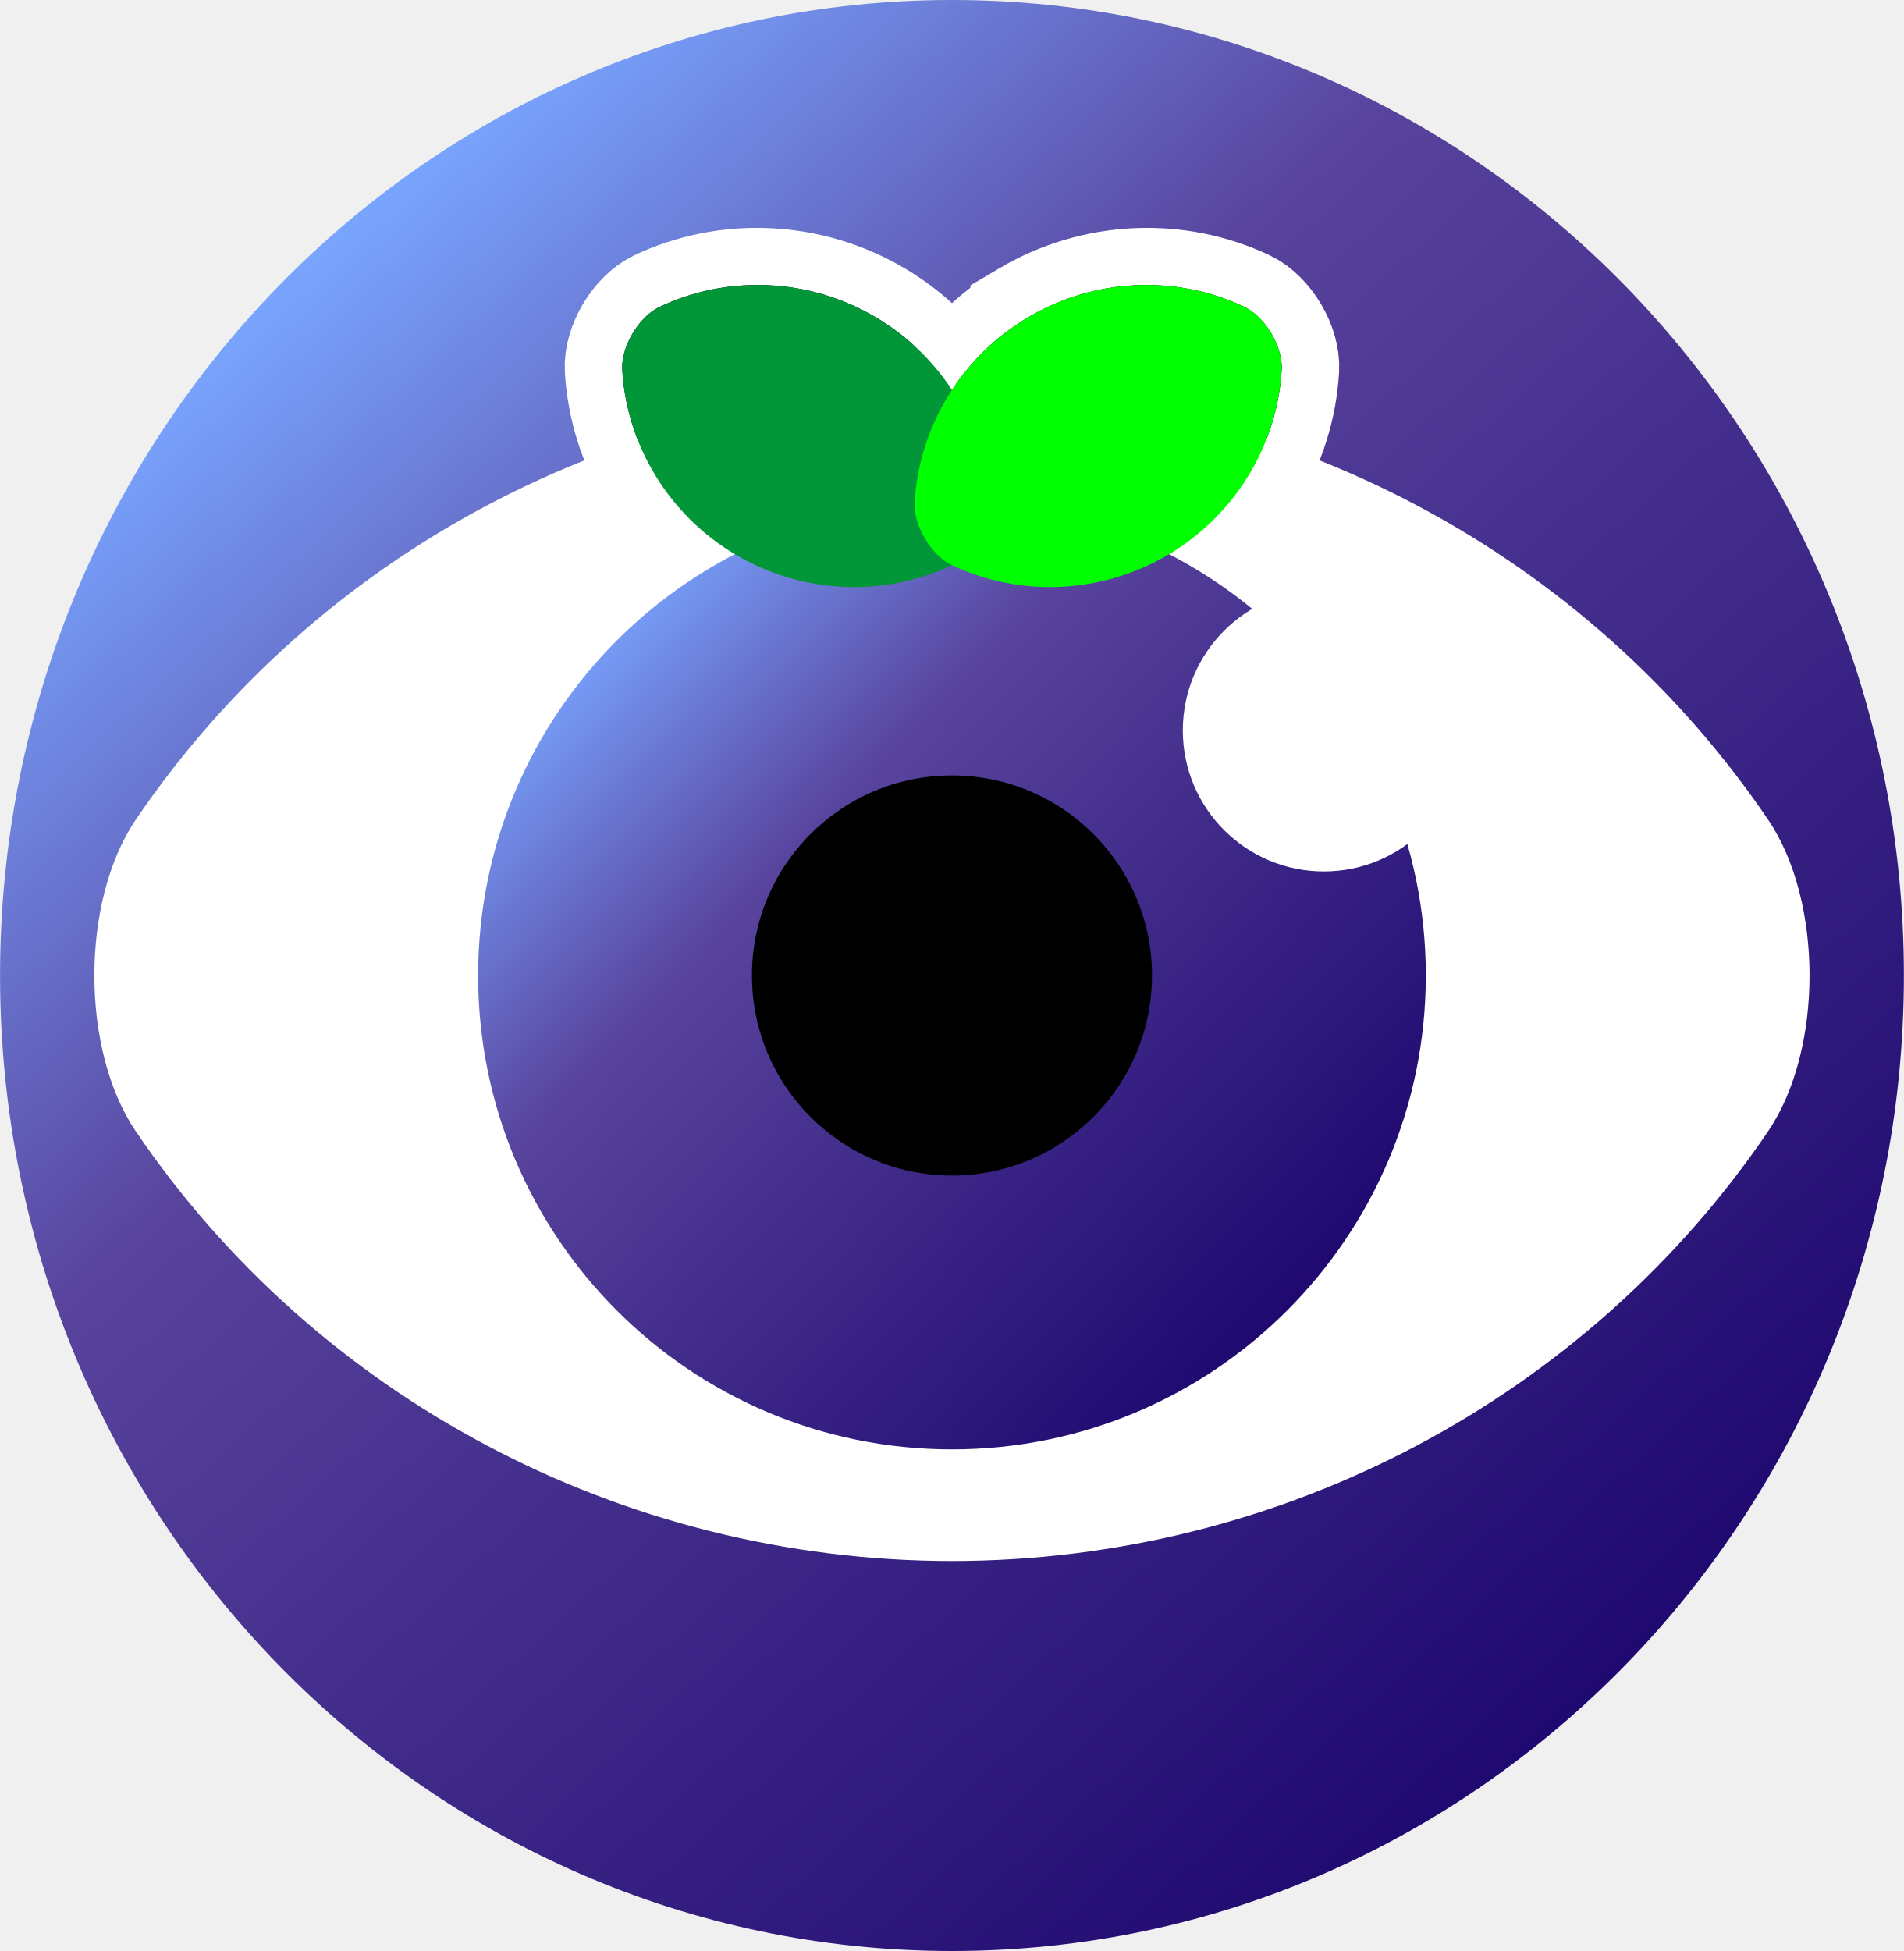
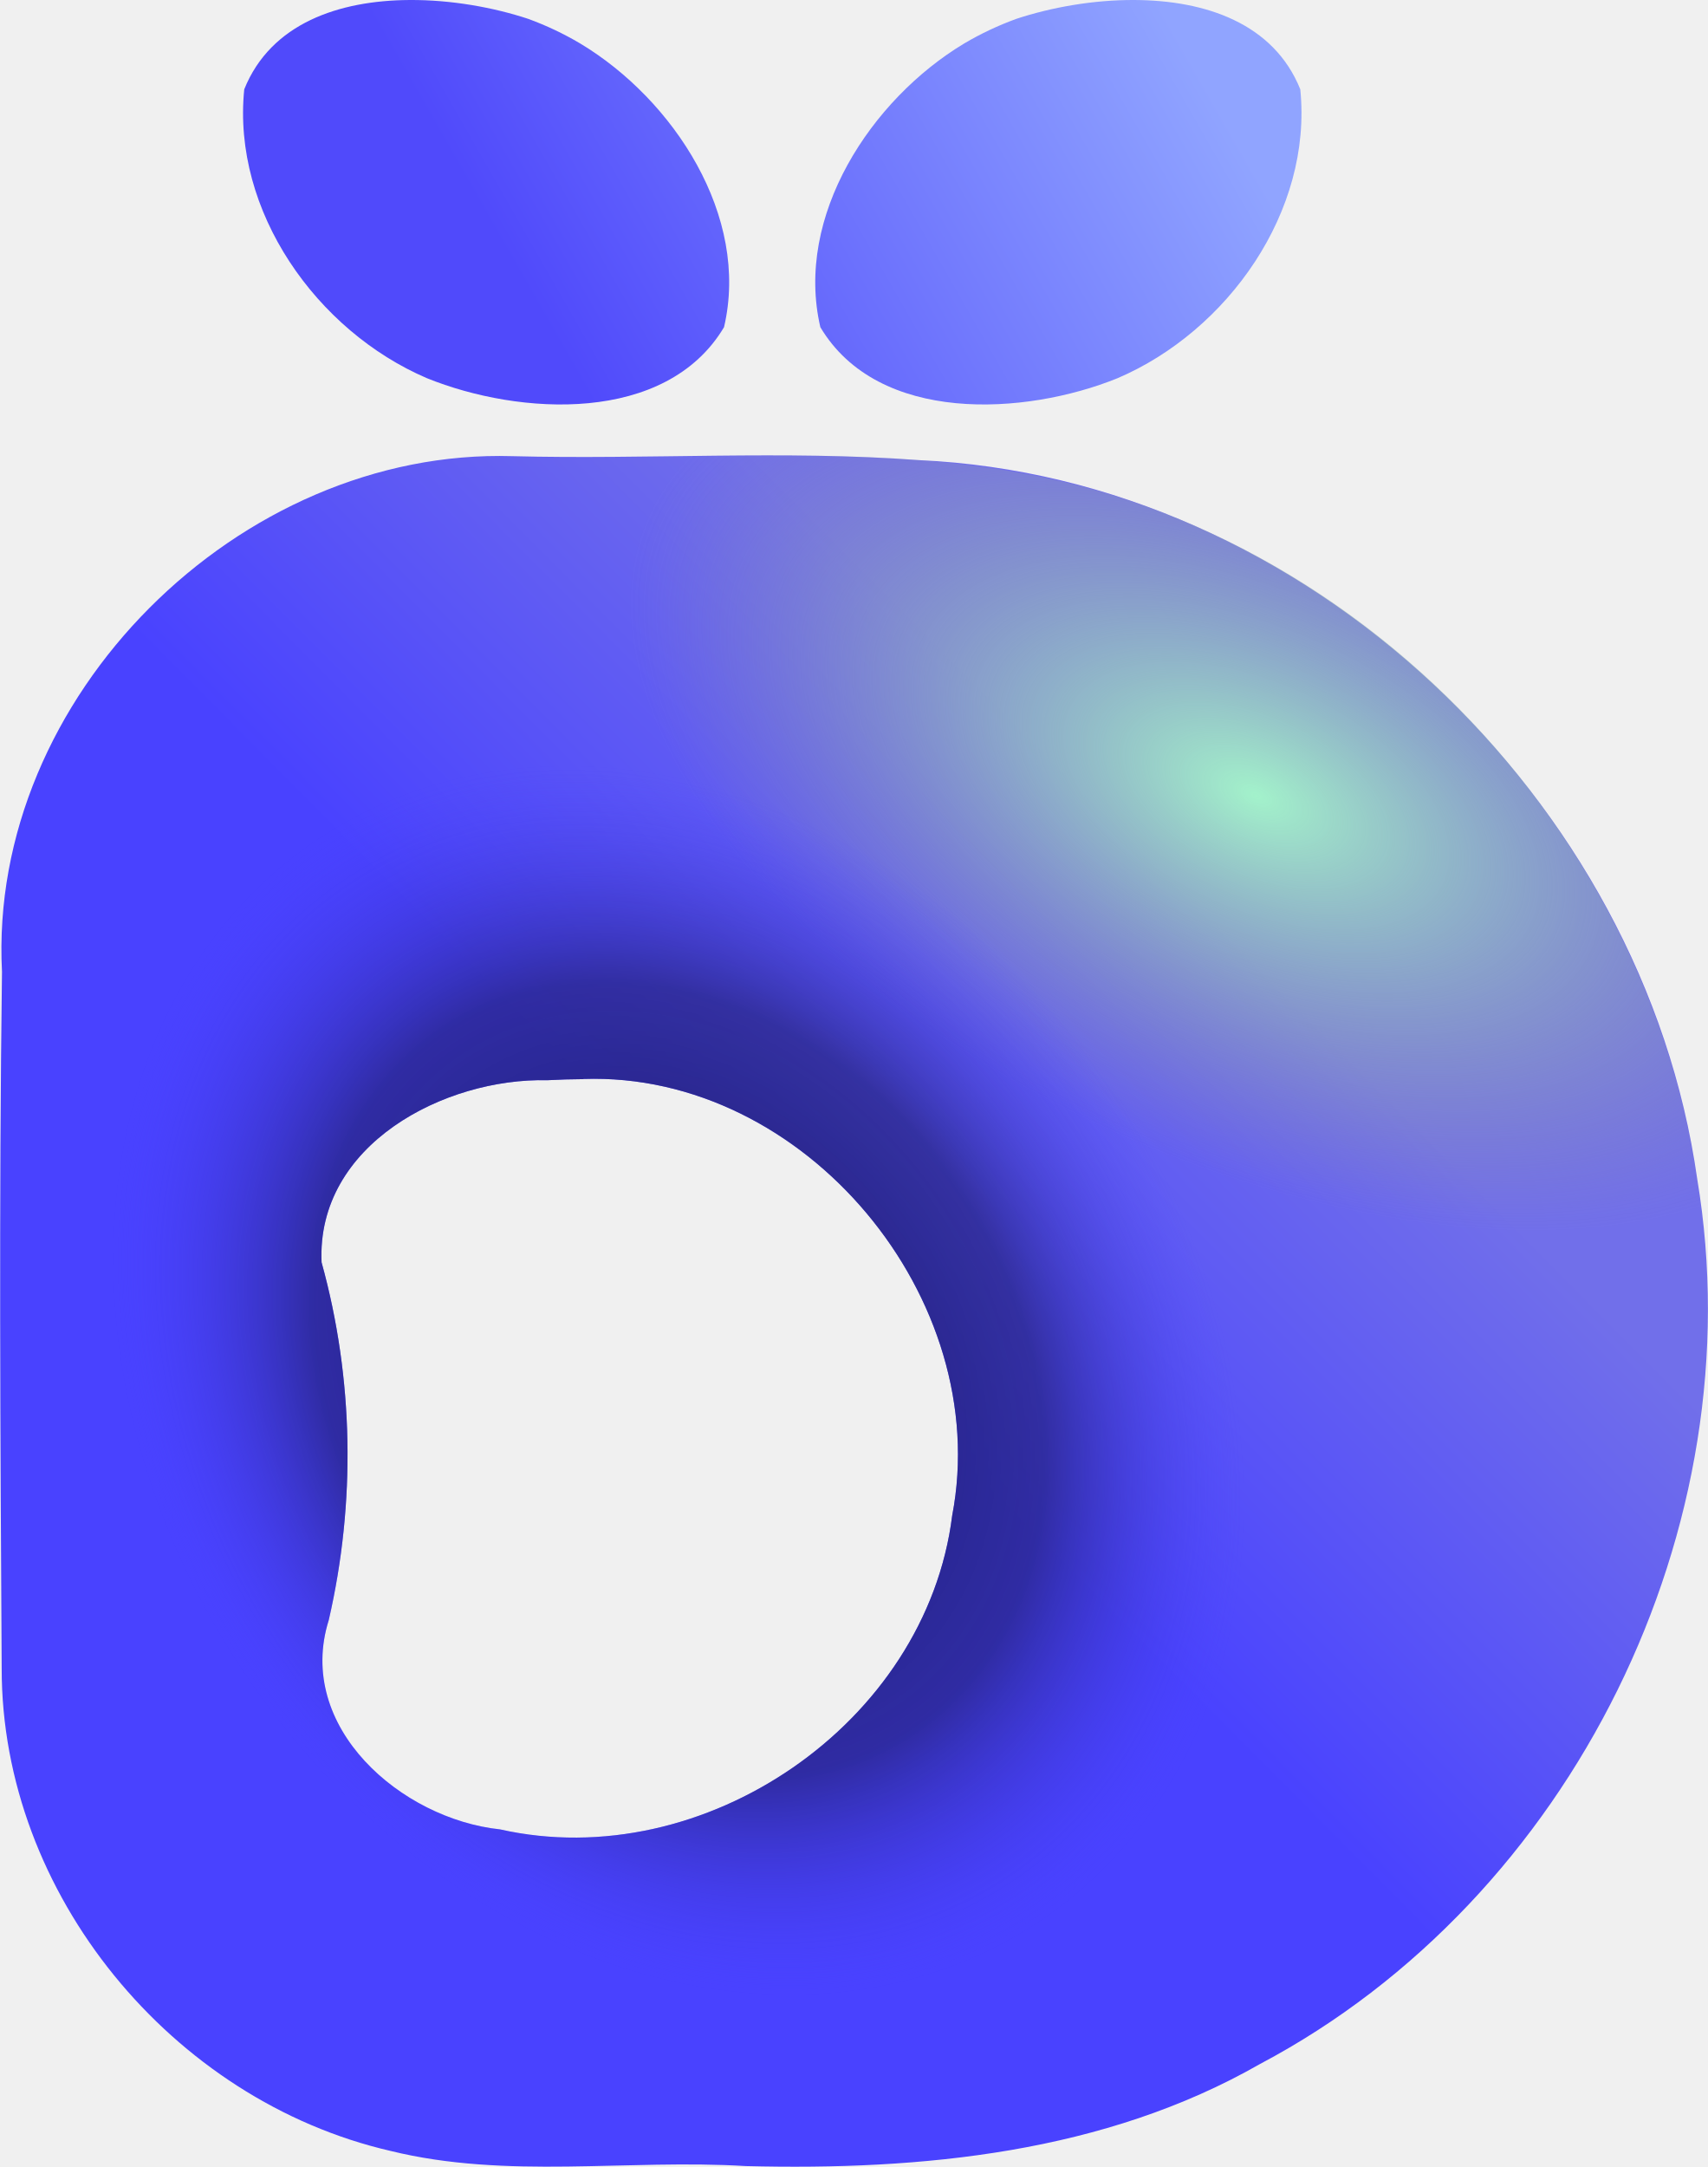
- <svg xmlns="http://www.w3.org/2000/svg" xmlns:xlink="http://www.w3.org/1999/xlink" viewBox="0 0 16.619 17.028" version="1.1" id="svg1">
+ <svg xmlns="http://www.w3.org/2000/svg" xmlns:xlink="http://www.w3.org/1999/xlink" width="11.153mm" height="14.147mm" viewBox="0 0 11.153 14.147" version="1.1" id="svg1">
  <defs id="defs1">
-     <linearGradient id="linearGradient149">
-       <stop style="stop-color:#1f0970;stop-opacity:1;" offset="0" id="stop147" />
-       <stop style="stop-color:#58439d;stop-opacity:1;" offset="0.683" id="stop148" />
-       <stop style="stop-color:#79a5ff;stop-opacity:1;" offset="1" id="stop149" />
+     <linearGradient id="linearGradient56">
+       <stop style="stop-color:#504afb;stop-opacity:1;" offset="0" id="stop55" />
+       <stop style="stop-color:#90a4ff;stop-opacity:1;" offset="1" id="stop56" />
    </linearGradient>
-     <linearGradient xlink:href="#linearGradient149" id="linearGradient147" gradientUnits="userSpaceOnUse" x1="371.237" y1="33.045" x2="365.035" y2="27.129" gradientTransform="translate(-28.63694,17.80345)" />
-     <linearGradient xlink:href="#linearGradient149" id="linearGradient151" x1="345.203" y1="54.273" x2="333.893" y2="41.814" gradientUnits="userSpaceOnUse" />
+     <linearGradient id="linearGradient43">
+       <stop style="stop-color:#191863;stop-opacity:1;" offset="0" id="stop42" />
+       <stop style="stop-color:#222074;stop-opacity:0.66;" offset="0.645" id="stop44" />
+       <stop style="stop-color:#4942ff;stop-opacity:0;" offset="1" id="stop43" />
+     </linearGradient>
+     <linearGradient id="linearGradient18">
+       <stop style="stop-color:#716fea;stop-opacity:1;" offset="0" id="stop17" />
+       <stop style="stop-color:#4942ff;stop-opacity:1;" offset="1" id="stop18" />
+     </linearGradient>
+     <linearGradient id="linearGradient15">
+       <stop style="stop-color:#a3f2cb;stop-opacity:1;" offset="0" id="stop15" />
+       <stop style="stop-color:#939393;stop-opacity:0;" offset="1" id="stop16" />
+     </linearGradient>
+     <radialGradient xlink:href="#linearGradient15" id="radialGradient16" cx="7.432" cy="-46.45" fx="7.432" fy="-46.45" r="5.568" gradientTransform="matrix(0.7134936,0.3301889,-0.180391,0.3898006,-5.476239,20.84478)" gradientUnits="userSpaceOnUse" />
+     <linearGradient xlink:href="#linearGradient18" id="linearGradient16" x1="6.816" y1="-46.872" x2="4.183" y2="-44.26" gradientUnits="userSpaceOnUse" gradientTransform="translate(0.8154172,52.55342)" />
+     <radialGradient xlink:href="#linearGradient43" id="radialGradient42" cx="4.921" cy="-41.833" fx="4.921" fy="-41.833" r="5.576" gradientTransform="matrix(0.4239494,0.6361513,-0.5120016,0.3412125,-19.07478,20.15587)" gradientUnits="userSpaceOnUse" />
+     <linearGradient xlink:href="#linearGradient56" id="linearGradient55" x1="3.051" y1="-49.913" x2="6.975" y2="-52.155" gradientUnits="userSpaceOnUse" gradientTransform="translate(0.8154172,52.55342)" />
  </defs>
-   <g id="layer1" transform="translate(-331.4696,-39.31003)">
-     <ellipse style="fill:url(#linearGradient151);fill-opacity:1;stroke:none;stroke-width:2;stroke-linecap:round;stroke-dasharray:none;paint-order:markers stroke fill" id="path149" cx="339.779" cy="47.824" rx="8.309" ry="8.514" />
-     <g id="g134" transform="translate(-43.61076,-7.772936)" style="fill:#000000;stroke:#ffffff">
-       <path id="path133" style="fill:#000000;fill-opacity:1;stroke:#ffffff;stroke-width:14.007;stroke-linecap:round;stroke-dasharray:none;paint-order:markers stroke fill" d="m 410.76,67.571 c -9.455,0.007 -18.137,4.776 -23.255,12.462 -1.57,2.358 -1.57,6.666 9e-5,9.023 5.118,7.686 13.8,12.454 23.255,12.461 9.455,-0.007 18.137,-4.776 23.255,-12.461 1.57,-2.358 1.57,-6.666 9e-5,-9.023 -5.118,-7.686 -13.8,-12.455 -23.255,-12.462 z" transform="matrix(-0.0618778,-0.03663848,-0.0361148,0.06099337,410.584,60.78141)" />
-       <path id="path134" style="fill:#000000;stroke:#ffffff;stroke-width:14.007;stroke-linecap:round;stroke-dasharray:none;paint-order:markers stroke fill" d="m 410.76,67.571 c -9.455,0.007 -18.137,4.776 -23.255,12.462 -1.57,2.358 -1.57,6.666 9e-5,9.023 5.118,7.686 13.8,12.454 23.255,12.461 9.455,-0.007 18.137,-4.776 23.255,-12.461 1.57,-2.358 1.57,-6.666 9e-5,-9.023 -5.118,-7.686 -13.8,-12.455 -23.255,-12.462 z" transform="matrix(0.0618778,-0.03663848,0.0361148,0.06099337,356.1955,60.78141)" />
-     </g>
-     <path id="path135" style="fill:#ffffff;stroke:none;stroke-width:3.292;stroke-linecap:round;stroke-dasharray:none;paint-order:markers stroke fill" d="m 410.76,67.571 c -9.455,0.007 -18.137,4.776 -23.255,12.462 -1.57,2.358 -1.57,6.666 9e-5,9.023 5.118,7.686 13.8,12.454 23.255,12.461 9.455,-0.007 18.137,-4.776 23.255,-12.461 1.57,-2.358 1.57,-6.666 9e-5,-9.023 -5.118,-7.686 -13.8,-12.455 -23.255,-12.462 z" transform="matrix(0.306377,0,0,0.3011041,213.9314,22.36729)" />
-     <circle style="fill:url(#linearGradient147);fill-opacity:1;stroke:none;stroke-width:2;stroke-linecap:round;stroke-dasharray:none;paint-order:markers stroke fill" id="circle135" cx="339.779" cy="47.824" r="4.136" />
-     <path id="path136" style="fill:#019637;fill-opacity:1;stroke:none;stroke-width:14.007;stroke-linecap:round;stroke-dasharray:none;paint-order:markers stroke fill" d="m 410.76,67.571 c -9.455,0.007 -18.137,4.776 -23.255,12.462 -1.57,2.358 -1.57,6.666 9e-5,9.023 5.118,7.686 13.8,12.454 23.255,12.461 9.455,-0.007 18.137,-4.776 23.255,-12.461 1.57,-2.358 1.57,-6.666 9e-5,-9.023 -5.118,-7.686 -13.8,-12.455 -23.255,-12.462 z" transform="matrix(-0.0618778,-0.03663848,-0.0361148,0.06099337,366.9732,53.00847)" />
-     <path id="path137" style="fill:#00ff00;fill-opacity:1;stroke:none;stroke-width:14.007;stroke-linecap:round;stroke-dasharray:none;paint-order:markers stroke fill" d="m 410.76,67.571 c -9.455,0.007 -18.137,4.776 -23.255,12.462 -1.57,2.358 -1.57,6.666 9e-5,9.023 5.118,7.686 13.8,12.454 23.255,12.461 9.455,-0.007 18.137,-4.776 23.255,-12.461 1.57,-2.358 1.57,-6.666 9e-5,-9.023 -5.118,-7.686 -13.8,-12.455 -23.255,-12.462 z" transform="matrix(0.0618778,-0.03663848,0.0361148,0.06099337,312.5847,53.00847)" />
-     <circle style="fill:#000000;fill-opacity:1;stroke:none;stroke-width:2;stroke-linecap:round;stroke-dasharray:none;paint-order:markers stroke fill" id="circle137" cx="339.779" cy="47.824" r="1.746" />
-     <circle style="fill:#ffffff;fill-opacity:1;stroke:none;stroke-width:2;stroke-linecap:round;stroke-dasharray:none;paint-order:markers stroke fill" id="circle138" cx="343.025" cy="45.685" r="1.231" />
-   </g>
+   <path id="path136-2" style="fill:url(#linearGradient55);fill-opacity:1;stroke:none;stroke-width:1;stroke-linecap:round;stroke-dasharray:none;paint-order:markers stroke fill" d="M 2.673,4.3291238e-5 C 2.216,0.003 1.769,0.151 1.595,0.583 1.514,1.379 2.068,2.161 2.788,2.469 3.393,2.714 4.35,2.77 4.728,2.136 4.898,1.412 4.399,0.65 3.789,0.284 3.681,0.22 3.567,0.166 3.449,0.123 3.225,0.049 2.947,-0.002 2.673,4.3291238e-5 Z m 4.74,0 C 7.139,-0.002 6.861,0.049 6.637,0.123 c -0.118,0.043 -0.233,0.097 -0.341,0.161 C 5.687,0.65 5.188,1.412 5.357,2.136 5.735,2.77 6.693,2.714 7.298,2.469 8.018,2.161 8.572,1.379 8.491,0.583 8.317,0.151 7.87,0.003 7.413,4.3291238e-5 Z" />
+   <path id="path11" style="fill:url(#linearGradient16);fill-opacity:1;stroke-width:2;stroke-linecap:round;paint-order:markers stroke fill" d="m 3.346,2.978 c -1.782,-0.054 -3.426,1.573 -3.333,3.366 -0.02,1.516 -0.011,3.032 -0.002,4.547 -0.002,1.473 1.112,2.822 2.539,3.151 0.76,0.187 1.548,0.052 2.321,0.099 1.149,0.029 2.341,-0.085 3.358,-0.667 C 10.267,12.396 11.463,9.969 11.083,7.696 10.732,5.218 8.523,3.117 6.002,3.004 5.118,2.938 4.231,3.001 3.346,2.978 Z m 0.463,4.066 c 1.448,-0.05 2.68,1.435 2.409,2.85 C 6.048,11.253 4.595,12.242 3.266,11.943 2.62,11.875 1.927,11.275 2.147,10.576 2.324,9.807 2.31,9 2.1,8.241 2.065,7.474 2.901,7.036 3.576,7.052 l 0.116,-0.005 0.116,-0.002 z" />
+   <path id="path15" style="fill:url(#radialGradient16);stroke-width:2;stroke-linecap:round;paint-order:markers stroke fill" d="M 3.346,2.978 C 1.714,2.94 0.201,4.269 0.03,5.893 -0.027,7.095 0.018,8.302 0.004,9.505 0.021,10.477 -0.114,11.514 0.406,12.391 1.012,13.552 2.338,14.237 3.634,14.138 5.012,14.106 6.448,14.292 7.744,13.701 9.873,12.838 11.293,10.55 11.133,8.259 11.053,5.839 9.201,3.626 6.833,3.12 5.732,2.888 4.601,3.008 3.485,2.978 Z" />
+   <path id="path42" style="fill:url(#radialGradient42);fill-opacity:1;stroke-width:2;stroke-linecap:round;paint-order:markers stroke fill" d="m 3.346,2.978 c -1.782,-0.054 -3.426,1.573 -3.333,3.366 -0.02,1.516 -0.011,3.032 -0.002,4.547 -0.002,1.473 1.112,2.822 2.539,3.151 0.76,0.187 1.548,0.052 2.321,0.099 1.149,0.029 2.341,-0.085 3.358,-0.667 C 10.267,12.396 11.463,9.969 11.083,7.696 10.732,5.218 8.523,3.117 6.002,3.004 5.118,2.938 4.231,3.001 3.346,2.978 Z m 0.463,4.066 c 1.448,-0.05 2.68,1.435 2.409,2.85 C 6.048,11.253 4.595,12.242 3.266,11.943 2.62,11.875 1.927,11.275 2.147,10.576 2.324,9.807 2.31,9 2.1,8.241 2.065,7.474 2.901,7.036 3.576,7.052 l 0.116,-0.005 0.116,-0.002 z" />
+   <path id="path44" style="fill:#4942ff;fill-opacity:0;stroke-width:2;stroke-linecap:round;paint-order:markers stroke fill" d="m 3.346,2.978 c -1.782,-0.054 -3.426,1.573 -3.333,3.366 -0.02,1.516 -0.011,3.032 -0.002,4.547 -0.002,1.473 1.112,2.822 2.539,3.151 0.76,0.187 1.548,0.052 2.321,0.099 1.149,0.029 2.341,-0.085 3.358,-0.667 C 10.267,12.396 11.463,9.969 11.083,7.696 10.732,5.218 8.523,3.117 6.002,3.004 5.118,2.938 4.231,3.001 3.346,2.978 Z m 0.463,4.066 c 1.448,-0.05 2.68,1.435 2.409,2.85 C 6.048,11.253 4.595,12.242 3.266,11.943 2.62,11.875 1.927,11.275 2.147,10.576 2.324,9.807 2.31,9 2.1,8.241 2.065,7.474 2.901,7.036 3.576,7.052 l 0.116,-0.005 0.116,-0.002 z" />
+   <path id="path46" style="fill:#4942ff;fill-opacity:0;stroke-width:2;stroke-linecap:round;paint-order:markers stroke fill" d="m 3.346,2.978 c -1.782,-0.054 -3.426,1.573 -3.333,3.366 -0.02,1.516 -0.011,3.032 -0.002,4.547 -0.002,1.473 1.112,2.822 2.539,3.151 0.76,0.187 1.548,0.052 2.321,0.099 1.149,0.029 2.341,-0.085 3.358,-0.667 C 10.267,12.396 11.463,9.969 11.083,7.696 10.732,5.218 8.523,3.117 6.002,3.004 5.118,2.938 4.231,3.001 3.346,2.978 Z m 0.463,4.066 c 0.036,1.451 2.677,1.432 2.411,2.85 C 6.047,11.209 4.68,12.2 3.376,11.958 2.771,11.904 2.064,11.476 2.11,10.792 2.264,10.009 2.381,9.178 2.117,8.404 1.96,7.642 2.728,7.073 3.424,7.065 c 0.128,-0.015 0.381,-0.149 0.384,-0.021 z" />
</svg>
